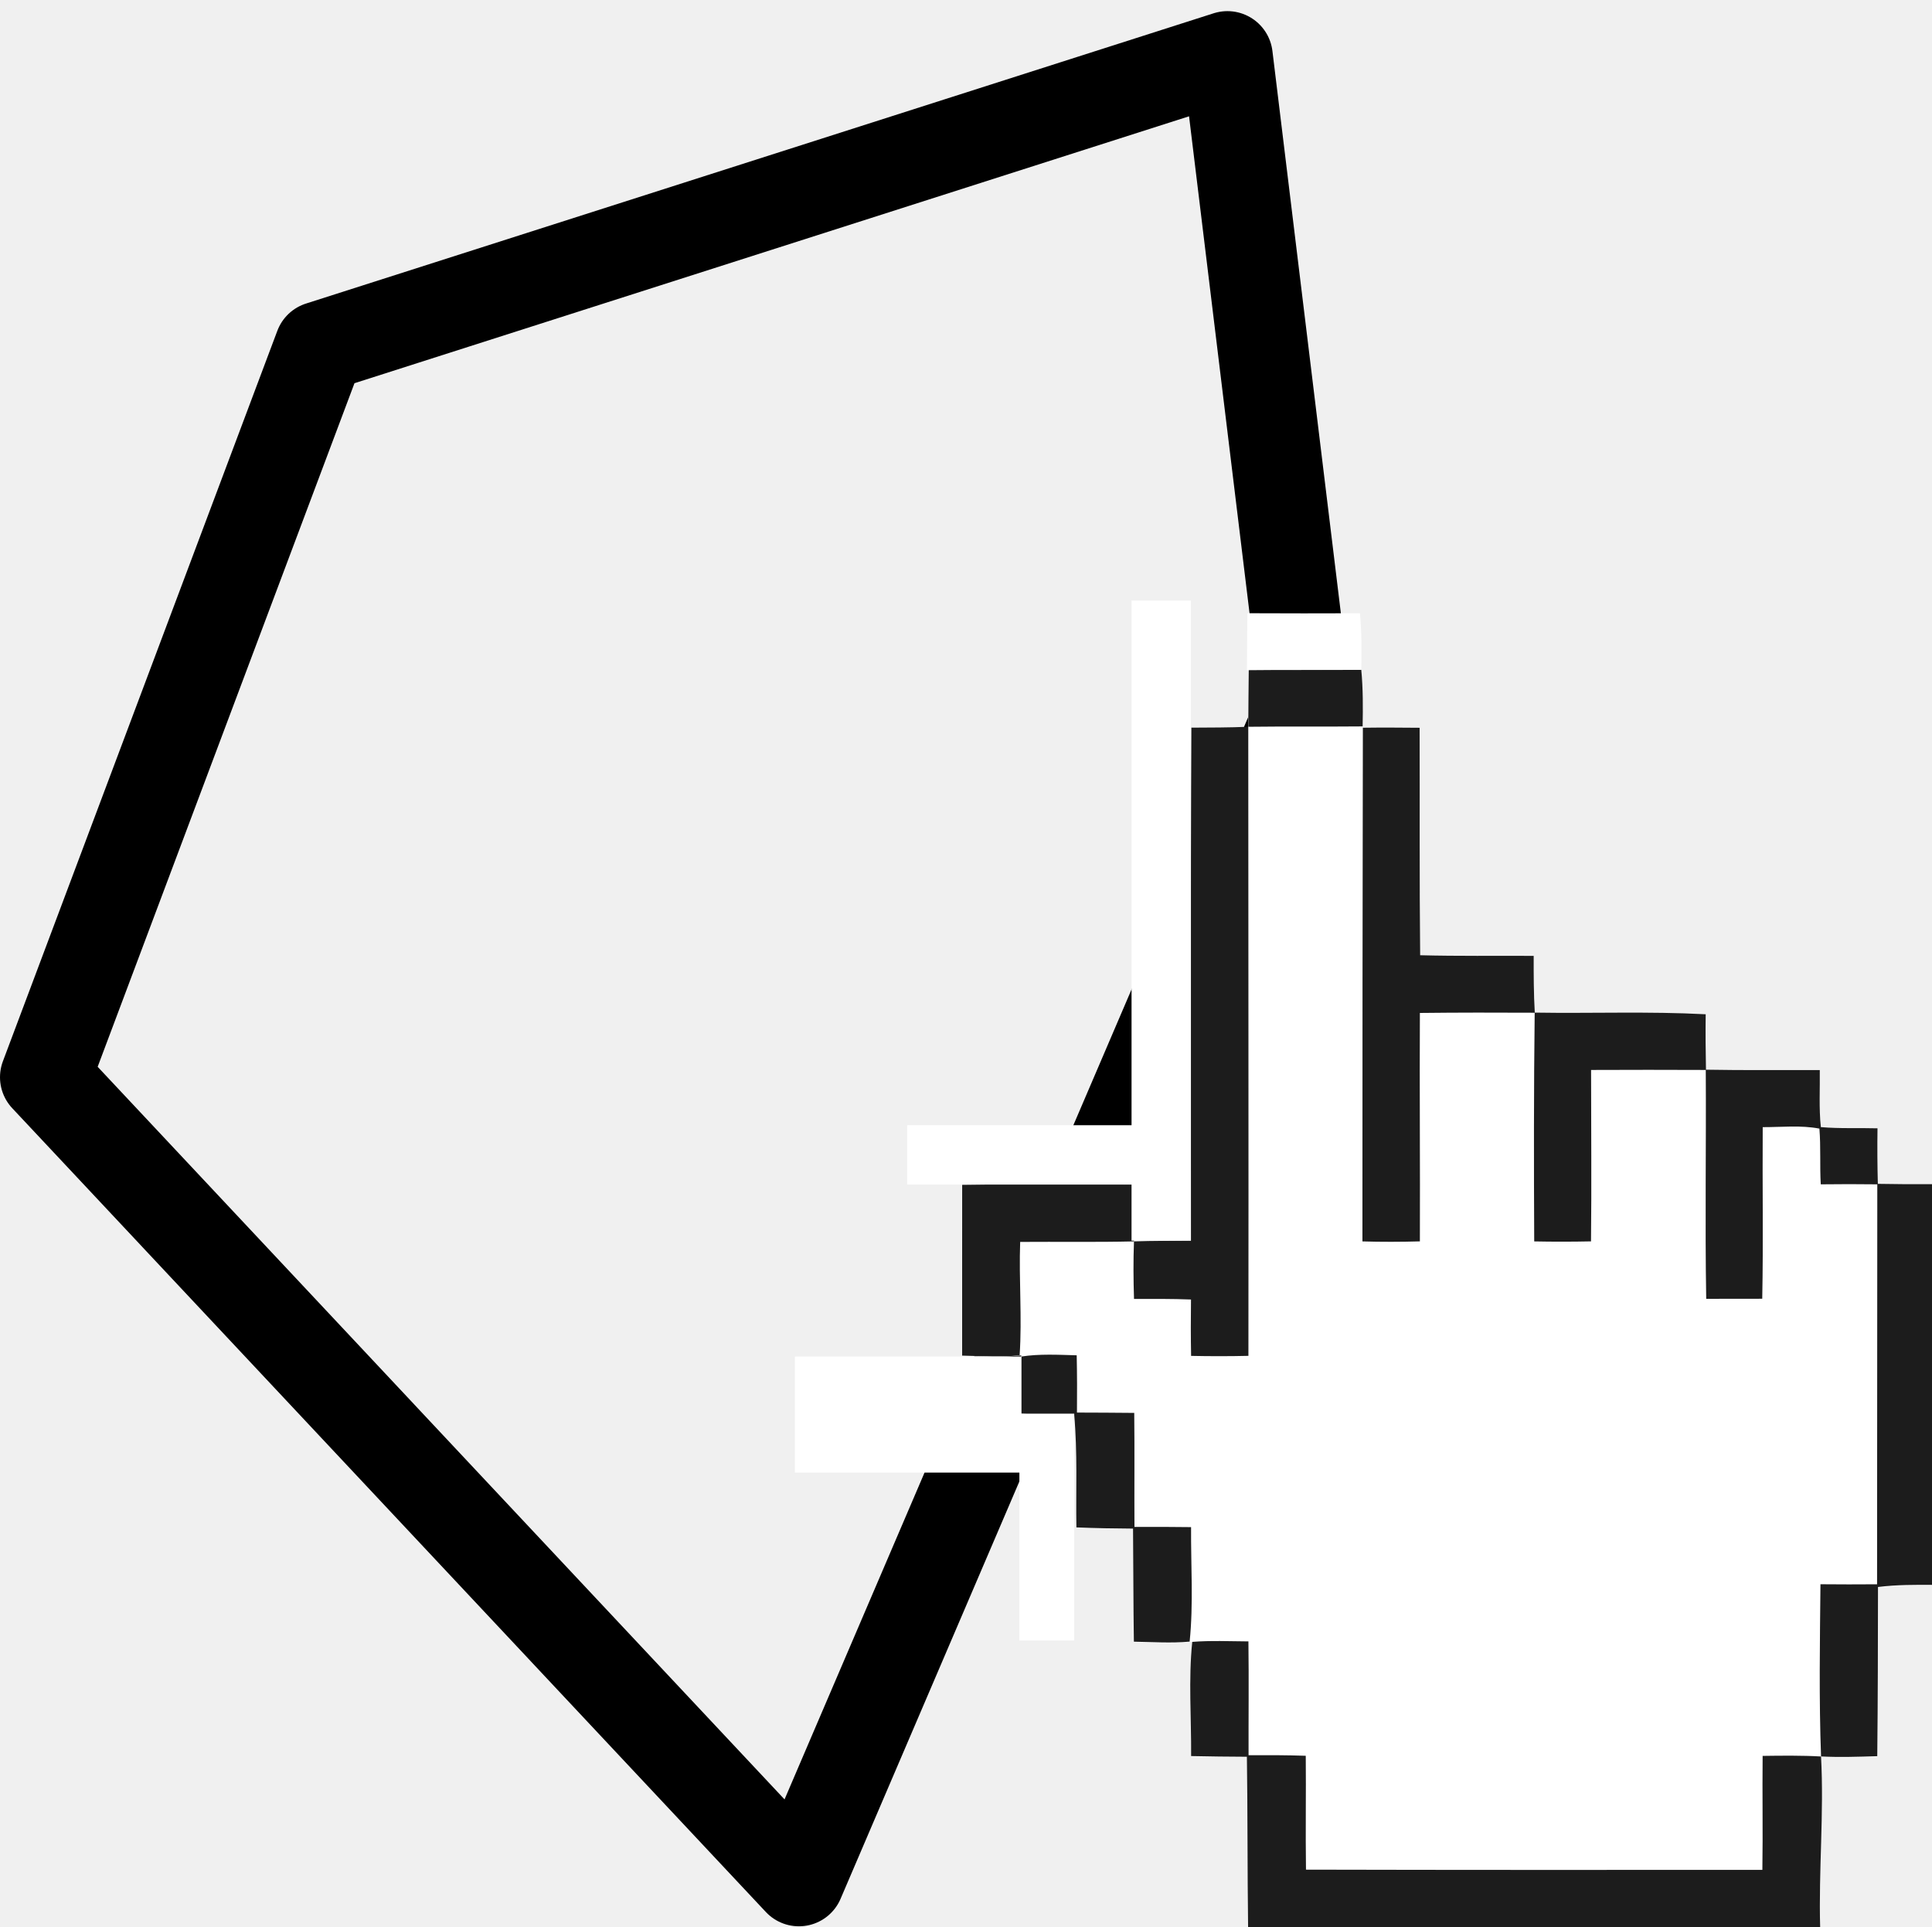
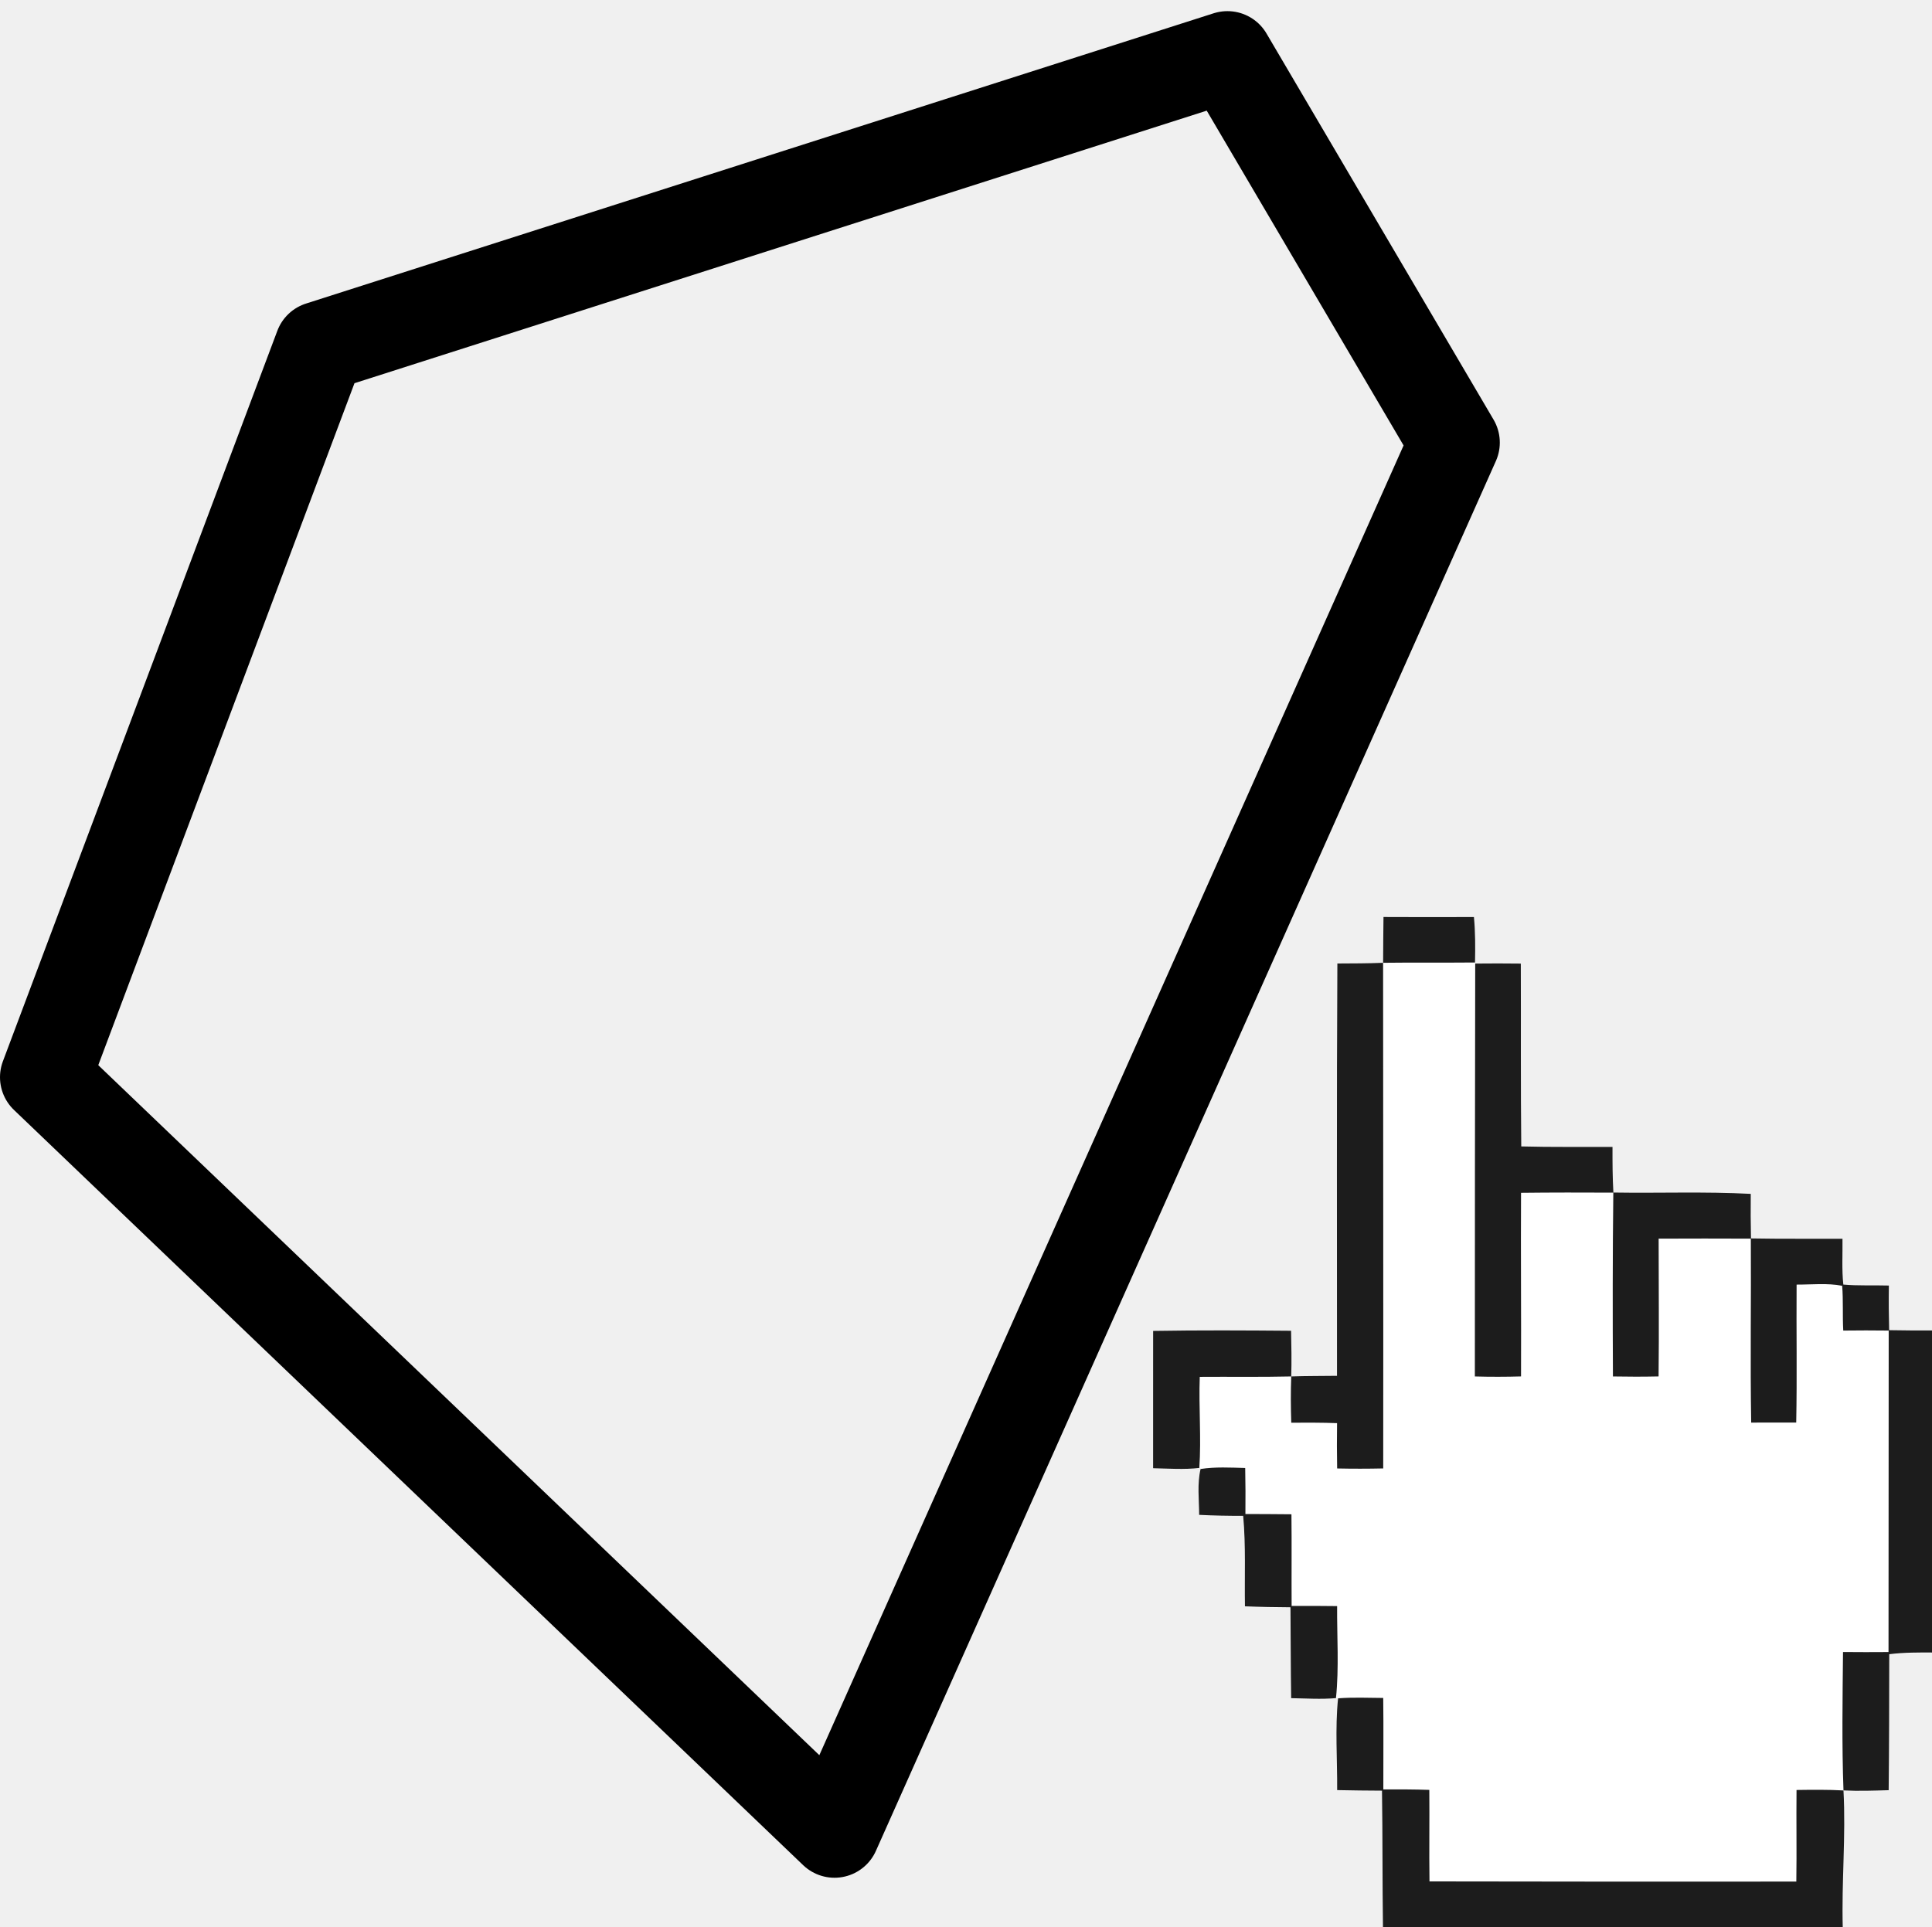
<svg xmlns="http://www.w3.org/2000/svg" width="120.301mm" height="120mm" viewBox="0 0 426.264 425.197" id="svg2" version="1.1">
  <defs id="defs4" />
  <g id="layer1" transform="translate(-163.7363,-357.2755)">
-     <path style="fill:none;stroke:#000000;stroke-width:20;stroke-linecap:round;stroke-linejoin:round;stroke-miterlimit:4;stroke-opacity:1;stroke-dasharray:none" d="M 340,772.362 451.787,511.371 434.548,369.733 234.286,433.791 173.736,594.992 340,772.362" id="path4150" />
-     <path d="m 439.228,505.207 c -0.057,3.661 -0.074,7.319 -0.101,10.983 l -0.02,1.54 -1.54,0.061 c -3.654,0.12 -7.325,0.161 -11.003,0.182 -0.2,37.205 -0.089,74.395 -0.101,111.592 l 0,1.601 -1.601,0.02 c -3.088,0.032 -6.195,0.061 -9.301,0.142 l -1.682,0.041 0.02,-1.682 c 0.064,-3.636 0.036,-7.268 -0.041,-10.882 -12.62,-0.105 -25.253,-0.17 -37.873,0.041 0.016,12.572 -0.024,25.139 0,37.711 3.658,0.07 7.36,0.241 11.064,-0.02 l 2.026,-0.142 -0.304,2.006 c -0.53,3.63 -0.176,7.304 -0.162,10.942 3.492,0.183 7.007,0.217 10.537,0.223 l 1.5,0 0.122,1.5 c 0.586,7.772 0.296,15.576 0.425,23.384 3.627,0.148 7.277,0.207 10.922,0.243 l 1.581,0.02 0.02,1.581 c 0.058,7.797 0.041,15.589 0.162,23.384 3.661,0.058 7.347,0.244 11.044,0.02 l 1.864,-0.101 -0.142,1.844 c -0.615,7.793 -0.082,15.651 -0.142,23.465 3.565,0.07 7.126,0.121 10.699,0.142 l 1.601,0 0.02,1.601 c 0.157,12.038 0.08,24.085 0.243,36.13 20.782,0.3 41.581,0.328 62.371,0.304 21.285,-0.032 42.566,0.146 63.851,-0.365 -0.34,-12.008 0.736,-24.009 0.243,-36.008 l -0.061,-1.722 1.722,0.041 c 3.572,0.101 7.151,0.03 10.699,-0.081 0.132,-11.943 0.147,-23.902 0.162,-35.846 l 0,-1.479 1.459,-0.142 c 3.628,-0.347 7.286,-0.373 10.963,-0.344 0.089,-13.377 -0.16,-26.745 0.243,-40.122 l 0,-0.041 0,-0.041 c -0.444,-16.068 -0.13,-32.151 -0.324,-48.227 -3.605,0.028 -7.202,-0.009 -10.78,-0.061 l -1.56,-0.02 -0.04,-1.56 c -0.072,-3.545 -0.118,-7.112 -0.061,-10.679 -3.699,-0.108 -7.376,0.008 -11.044,-0.203 l -1.419,-0.081 -0.101,-1.418 c -0.26,-3.686 -0.132,-7.41 -0.182,-11.145 -7.842,-0.03 -15.678,0.034 -23.506,-0.081 l -1.581,-0.02 -0.02,-1.581 c -0.061,-3.54 -0.103,-7.081 -0.061,-10.638 -12.03,-0.637 -24.093,-0.225 -36.13,-0.365 l -1.54,-0.02 -0.061,-1.52 c -0.165,-3.646 -0.231,-7.301 -0.223,-10.983 -7.826,-0.038 -15.65,0.025 -23.465,-0.142 l -1.56,-0.041 -0.02,-1.56 c -0.155,-16.195 -0.067,-32.395 -0.122,-48.592 -2.087,-0.02 -4.174,-0.036 -6.261,-0.041 -1.556,-0.003 -3.106,0.004 -4.661,0.02 l -1.662,0.02 0.02,-1.662 c 0.056,-3.717 0.049,-7.436 -0.304,-11.125 -8.276,0.024 -16.547,0.049 -24.823,0 z" id="path4109" style="font-size:medium;font-style:normal;font-variant:normal;font-weight:normal;font-stretch:normal;text-indent:0;text-align:start;text-decoration:none;line-height:normal;letter-spacing:normal;word-spacing:normal;text-transform:none;direction:ltr;block-progression:tb;writing-mode:lr-tb;text-anchor:start;color:#000000;fill:#ffffff;fill-opacity:1;fill-rule:nonzero;stroke:none;stroke-width:5;marker:none;visibility:visible;display:inline;overflow:visible;enable-background:accumulate;font-family:Acquaintance;-inkscape-font-specification:Acquaintance" />
-     <path d="m 439.252,505.085 c 8.276,0.049 16.551,0.032 24.827,0.008 0.397,4.15 0.381,8.324 0.3,12.482 -8.413,0.081 -16.819,-0.024 -25.232,0.081 0.032,-4.191 0.041,-8.381 0.105,-12.572 z" id="path3016" style="fill:#1c1c1c" />
-     <path d="m 426.592,517.851 c 4.182,-0.024 8.373,-0.016 12.555,-0.195 0.008,46.274 0.081,92.548 0.032,138.822 -4.215,0.097 -8.43,0.097 -12.645,0.008 -0.081,-4.142 -0.081,-8.292 -0.024,-12.442 -4.191,-0.162 -8.381,-0.138 -12.572,-0.122 -0.138,-4.231 -0.17,-8.47 -0.008,-12.701 4.182,-0.154 8.373,-0.105 12.563,-0.17 0.016,-37.731 -0.105,-75.462 0.097,-113.201 z" id="path3018" style="fill:#1c1c1c" />
-     <path d="m 464.428,517.868 c 4.174,-0.057 8.349,-0.032 12.523,0.008 0.057,16.73 -0.057,33.467 0.122,50.197 8.349,0.219 16.697,0.097 25.046,0.138 -0.008,4.174 0,8.349 0.243,12.523 12.563,0.203 25.151,-0.3 37.707,0.365 -0.049,4.077 -0.024,8.154 0.065,12.231 8.365,0.154 16.738,0.057 25.111,0.089 0.057,4.191 -0.211,8.405 0.235,12.58 4.158,0.365 8.332,0.146 12.499,0.267 -0.065,4.085 -0.032,8.17 0.073,12.255 4.118,0.073 8.243,0.105 12.377,0.073 0.195,16.089 -0.122,32.179 0.324,48.26 -0.405,13.39 -0.162,26.78 -0.251,40.171 -4.15,-0.032 -8.3,-0.049 -12.418,0.462 -0.016,12.442 -0.024,24.892 -0.162,37.334 -4.134,0.13 -8.276,0.267 -12.401,0.065 -0.47,-12.661 -0.251,-25.338 -0.13,-38.006 4.158,0.041 8.324,0.041 12.491,0.008 0.008,-29.423 0.032,-58.837 0.049,-88.26 -4.158,-0.057 -8.316,-0.049 -12.474,0 -0.235,-4.093 0.032,-8.211 -0.3,-12.296 -4.126,-0.794 -8.341,-0.308 -12.507,-0.324 -0.089,12.62 0.146,25.24 -0.105,37.869 -4.118,0.008 -8.243,0.008 -12.361,0.016 -0.284,-16.835 0.008,-33.67 -0.097,-50.505 -8.438,-0.049 -16.876,-0.024 -25.305,0 0,12.612 0.13,25.224 -0.016,37.828 -4.182,0.089 -8.357,0.089 -12.531,0.008 -0.081,-16.819 -0.097,-33.646 0.105,-50.465 -8.446,-0.041 -16.884,-0.049 -25.33,0.049 -0.089,16.803 0.065,33.605 0,50.408 -4.223,0.122 -8.454,0.13 -12.677,0.008 0,-37.78 0.024,-75.567 0.097,-113.355 z" id="path3020" style="fill:#1c1c1c" />
-     <path d="m 376.022,618.724 c 12.62,-0.211 25.248,-0.146 37.869,-0.041 0.089,4.182 0.162,8.357 0.041,12.539 -8.373,0.195 -16.746,0.049 -25.111,0.113 -0.308,8.332 0.446,16.689 -0.122,25.013 -4.215,0.486 -8.462,0.162 -12.685,0.081 -0.024,-12.572 0.024,-25.135 0.008,-37.707 z" id="path3026" style="fill:#1c1c1c" />
-     <path d="m 389.039,656.633 c 4.053,-0.624 8.17,-0.389 12.255,-0.276 0.089,4.207 0.097,8.422 0.057,12.636 4.215,0.024 8.422,0.016 12.636,0.073 0.097,8.389 0,16.778 0.049,25.167 4.158,-0.024 8.324,-0.016 12.491,0.041 -0.057,8.413 0.543,16.892 -0.316,25.265 -4.101,0.373 -8.211,0.081 -12.304,0.016 -0.13,-8.316 -0.113,-16.632 -0.186,-24.949 -4.166,-0.024 -8.332,-0.097 -12.499,-0.267 -0.138,-8.284 0.267,-16.584 -0.486,-24.843 -4.028,0.016 -8.065,-0.057 -12.085,-0.267 -0.016,-4.199 -0.567,-8.462 0.389,-12.596 z" id="path3030" style="fill:#1c1c1c" />
-     <path d="m 426.786,719.596 c 4.118,-0.324 8.259,-0.13 12.393,-0.105 0.113,8.373 0.008,16.746 0.032,25.111 4.199,-0.016 8.413,-0.016 12.62,0.13 0.081,8.373 -0.073,16.754 0.049,25.127 33.565,0.081 67.129,0.065 100.694,0.049 0.13,-8.381 -0.032,-16.762 0.057,-25.151 4.296,-0.057 8.592,-0.113 12.888,0.13 0.681,12.563 -0.551,25.135 -0.195,37.715 -21.285,0.511 -42.57,0.324 -63.855,0.357 -20.79,0.024 -41.581,0 -62.363,-0.3 -0.17,-12.572 -0.081,-25.143 -0.267,-37.707 -4.101,-0.008 -8.203,-0.073 -12.304,-0.154 0.065,-8.397 -0.608,-16.851 0.251,-25.2 z" id="path3038" style="fill:#1c1c1c" />
-     <path style="fill:#ffffff;fill-opacity:1" id="path3128" d="m 438.957,492.599 c 8.276,0.049 16.551,0.032 24.827,0.008 0.397,4.15 0.381,8.324 0.3,12.482 -8.413,0.081 -16.819,-0.024 -25.232,0.081 0.032,-4.191 0.041,-8.381 0.105,-12.572 z" />
-     <rect style="fill:#ffffff;fill-opacity:1;fill-rule:nonzero;stroke:#000000;stroke-width:0;stroke-linecap:round;stroke-linejoin:round;stroke-miterlimit:4;stroke-opacity:1;stroke-dasharray:none;stroke-dashoffset:0" id="rect3916" width="13.101" height="141.25" x="413.394" y="489.802" />
-     <rect style="fill:#ffffff;fill-opacity:1;fill-rule:nonzero;stroke:#000000;stroke-width:0;stroke-linecap:round;stroke-linejoin:round;stroke-miterlimit:4;stroke-opacity:1;stroke-dasharray:none;stroke-dashoffset:0" id="rect3916-7" width="50" height="13.101" x="363.891" y="605.582" />
-     <rect style="fill:#ffffff;fill-opacity:1;fill-rule:nonzero;stroke:#000000;stroke-width:0;stroke-linecap:round;stroke-linejoin:round;stroke-miterlimit:4;stroke-opacity:1;stroke-dasharray:none;stroke-dashoffset:0" id="rect3916-7-5" width="50" height="25.612" x="339.108" y="656.622" />
-     <rect style="fill:#ffffff;fill-opacity:1;fill-rule:nonzero;stroke:#000000;stroke-width:0;stroke-linecap:round;stroke-linejoin:round;stroke-miterlimit:4;stroke-opacity:1;stroke-dasharray:none;stroke-dashoffset:0" id="rect3916-7-3" width="12.1" height="50.065" x="-400.75" y="669.229" transform="scale(-1,1)" />
+     <path style="fill:none;stroke:#000000;stroke-width:20;stroke-linecap:round;stroke-linejoin:round;stroke-miterlimit:4;stroke-dasharray:none;stroke-opacity:1" d="M 347.857,761.648 484.644,454.943 434.548,369.733 234.286,433.791 173.736,594.992 347.857,761.648" id="path4150" />
+     <g id="g4149" transform="matrix(0.8037806,0,0,0.8037806,115.9169,153.6573)">
+       <path style="color:#000000;font-style:normal;font-variant:normal;font-weight:normal;font-stretch:normal;font-size:medium;line-height:normal;font-family:Acquaintance;-inkscape-font-specification:Acquaintance;text-indent:0;text-align:start;text-decoration:none;text-decoration-line:none;letter-spacing:normal;word-spacing:normal;text-transform:none;direction:ltr;block-progression:tb;writing-mode:lr-tb;text-anchor:start;display:inline;overflow:visible;visibility:visible;fill:#ffffff;fill-opacity:1;fill-rule:nonzero;stroke:none;stroke-width:5;marker:none;enable-background:accumulate" id="path4109" d="m 439.228,505.207 c -0.057,3.661 -0.074,7.319 -0.101,10.983 l -0.02,1.54 -1.54,0.061 c -3.654,0.12 -7.325,0.161 -11.003,0.182 -0.2,37.205 -0.089,74.395 -0.101,111.592 l 0,1.601 -1.601,0.02 c -3.088,0.032 -6.195,0.061 -9.301,0.142 l -1.682,0.041 0.02,-1.682 c 0.064,-3.636 0.036,-7.268 -0.041,-10.882 -12.62,-0.105 -25.253,-0.17 -37.873,0.041 0.016,12.572 -0.024,25.139 0,37.711 3.658,0.07 7.36,0.241 11.064,-0.02 l 2.026,-0.142 -0.304,2.006 c -0.53,3.63 -0.176,7.304 -0.162,10.942 3.492,0.183 7.007,0.217 10.537,0.223 l 1.5,0 0.122,1.5 c 0.586,7.772 0.296,15.576 0.425,23.384 3.627,0.148 7.277,0.207 10.922,0.243 l 1.581,0.02 0.02,1.581 c 0.058,7.797 0.041,15.589 0.162,23.384 3.661,0.058 7.347,0.244 11.044,0.02 l 1.864,-0.101 -0.142,1.844 c -0.615,7.793 -0.082,15.651 -0.142,23.465 3.565,0.07 7.126,0.121 10.699,0.142 l 1.601,0 0.02,1.601 c 0.157,12.038 0.08,24.085 0.243,36.13 20.782,0.3 41.581,0.328 62.371,0.304 21.285,-0.032 42.566,0.146 63.851,-0.365 -0.34,-12.008 0.736,-24.009 0.243,-36.008 l -0.061,-1.722 1.722,0.041 c 3.572,0.101 7.151,0.03 10.699,-0.081 0.132,-11.943 0.147,-23.902 0.162,-35.846 l 0,-1.479 1.459,-0.142 c 3.628,-0.347 7.286,-0.373 10.963,-0.344 0.089,-13.377 -0.16,-26.745 0.243,-40.122 l 0,-0.041 0,-0.041 c -0.444,-16.068 -0.13,-32.151 -0.324,-48.227 -3.605,0.028 -7.202,-0.009 -10.78,-0.061 l -1.56,-0.02 -0.04,-1.56 c -0.072,-3.545 -0.118,-7.112 -0.061,-10.679 -3.699,-0.108 -7.376,0.008 -11.044,-0.203 l -1.419,-0.081 -0.101,-1.418 c -0.26,-3.686 -0.132,-7.41 -0.182,-11.145 -7.842,-0.03 -15.678,0.034 -23.506,-0.081 l -1.581,-0.02 -0.02,-1.581 c -0.061,-3.54 -0.103,-7.081 -0.061,-10.638 -12.03,-0.637 -24.093,-0.225 -36.13,-0.365 l -1.54,-0.02 -0.061,-1.52 c -0.165,-3.646 -0.231,-7.301 -0.223,-10.983 -7.826,-0.038 -15.65,0.025 -23.465,-0.142 l -1.56,-0.041 -0.02,-1.56 c -0.155,-16.195 -0.067,-32.395 -0.122,-48.592 -2.087,-0.02 -4.174,-0.036 -6.261,-0.041 -1.556,-0.003 -3.106,0.004 -4.661,0.02 l -1.662,0.02 0.02,-1.662 c 0.056,-3.717 0.049,-7.436 -0.304,-11.125 -8.276,0.024 -16.547,0.049 -24.823,0 z" />
+       <path style="fill:#1c1c1c" id="path3016" d="m 439.252,505.085 c 8.276,0.049 16.551,0.032 24.827,0.008 0.397,4.15 0.381,8.324 0.3,12.482 -8.413,0.081 -16.819,-0.024 -25.232,0.081 0.032,-4.191 0.041,-8.381 0.105,-12.572 z" />
+       <path style="fill:#1c1c1c" id="path3018" d="m 426.592,517.851 c 4.182,-0.024 8.373,-0.016 12.555,-0.195 0.008,46.274 0.081,92.548 0.032,138.822 -4.215,0.097 -8.43,0.097 -12.645,0.008 -0.081,-4.142 -0.081,-8.292 -0.024,-12.442 -4.191,-0.162 -8.381,-0.138 -12.572,-0.122 -0.138,-4.231 -0.17,-8.47 -0.008,-12.701 4.182,-0.154 8.373,-0.105 12.563,-0.17 0.016,-37.731 -0.105,-75.462 0.097,-113.201 z" />
+       <path style="fill:#1c1c1c" id="path3020" d="m 464.428,517.868 c 4.174,-0.057 8.349,-0.032 12.523,0.008 0.057,16.73 -0.057,33.467 0.122,50.197 8.349,0.219 16.697,0.097 25.046,0.138 -0.008,4.174 0,8.349 0.243,12.523 12.563,0.203 25.151,-0.3 37.707,0.365 -0.049,4.077 -0.024,8.154 0.065,12.231 8.365,0.154 16.738,0.057 25.111,0.089 0.057,4.191 -0.211,8.405 0.235,12.58 4.158,0.365 8.332,0.146 12.499,0.267 -0.065,4.085 -0.032,8.17 0.073,12.255 4.118,0.073 8.243,0.105 12.377,0.073 0.195,16.089 -0.122,32.179 0.324,48.26 -0.405,13.39 -0.162,26.78 -0.251,40.171 -4.15,-0.032 -8.3,-0.049 -12.418,0.462 -0.016,12.442 -0.024,24.892 -0.162,37.334 -4.134,0.13 -8.276,0.267 -12.401,0.065 -0.47,-12.661 -0.251,-25.338 -0.13,-38.006 4.158,0.041 8.324,0.041 12.491,0.008 0.008,-29.423 0.032,-58.837 0.049,-88.26 -4.158,-0.057 -8.316,-0.049 -12.474,0 -0.235,-4.093 0.032,-8.211 -0.3,-12.296 -4.126,-0.794 -8.341,-0.308 -12.507,-0.324 -0.089,12.62 0.146,25.24 -0.105,37.869 -4.118,0.008 -8.243,0.008 -12.361,0.016 -0.284,-16.835 0.008,-33.67 -0.097,-50.505 -8.438,-0.049 -16.876,-0.024 -25.305,0 0,12.612 0.13,25.224 -0.016,37.828 -4.182,0.089 -8.357,0.089 -12.531,0.008 -0.081,-16.819 -0.097,-33.646 0.105,-50.465 -8.446,-0.041 -16.884,-0.049 -25.33,0.049 -0.089,16.803 0.065,33.605 0,50.408 -4.223,0.122 -8.454,0.13 -12.677,0.008 0,-37.78 0.024,-75.567 0.097,-113.355 z" />
+       <path style="fill:#1c1c1c" id="path3026" d="m 376.022,618.724 c 12.62,-0.211 25.248,-0.146 37.869,-0.041 0.089,4.182 0.162,8.357 0.041,12.539 -8.373,0.195 -16.746,0.049 -25.111,0.113 -0.308,8.332 0.446,16.689 -0.122,25.013 -4.215,0.486 -8.462,0.162 -12.685,0.081 -0.024,-12.572 0.024,-25.135 0.008,-37.707 z" />
+       <path style="fill:#1c1c1c" id="path3030" d="m 389.039,656.633 c 4.053,-0.624 8.17,-0.389 12.255,-0.276 0.089,4.207 0.097,8.422 0.057,12.636 4.215,0.024 8.422,0.016 12.636,0.073 0.097,8.389 0,16.778 0.049,25.167 4.158,-0.024 8.324,-0.016 12.491,0.041 -0.057,8.413 0.543,16.892 -0.316,25.265 -4.101,0.373 -8.211,0.081 -12.304,0.016 -0.13,-8.316 -0.113,-16.632 -0.186,-24.949 -4.166,-0.024 -8.332,-0.097 -12.499,-0.267 -0.138,-8.284 0.267,-16.584 -0.486,-24.843 -4.028,0.016 -8.065,-0.057 -12.085,-0.267 -0.016,-4.199 -0.567,-8.462 0.389,-12.596 z" />
+       <path style="fill:#1c1c1c" id="path3038" d="m 426.786,719.596 c 4.118,-0.324 8.259,-0.13 12.393,-0.105 0.113,8.373 0.008,16.746 0.032,25.111 4.199,-0.016 8.413,-0.016 12.62,0.13 0.081,8.373 -0.073,16.754 0.049,25.127 33.565,0.081 67.129,0.065 100.694,0.049 0.13,-8.381 -0.032,-16.762 0.057,-25.151 4.296,-0.057 8.592,-0.113 12.888,0.13 0.681,12.563 -0.551,25.135 -0.195,37.715 -21.285,0.511 -42.57,0.324 -63.855,0.357 -20.79,0.024 -41.581,0 -62.363,-0.3 -0.17,-12.572 -0.081,-25.143 -0.267,-37.707 -4.101,-0.008 -8.203,-0.073 -12.304,-0.154 0.065,-8.397 -0.608,-16.851 0.251,-25.2 z" />
+     </g>
  </g>
</svg>
